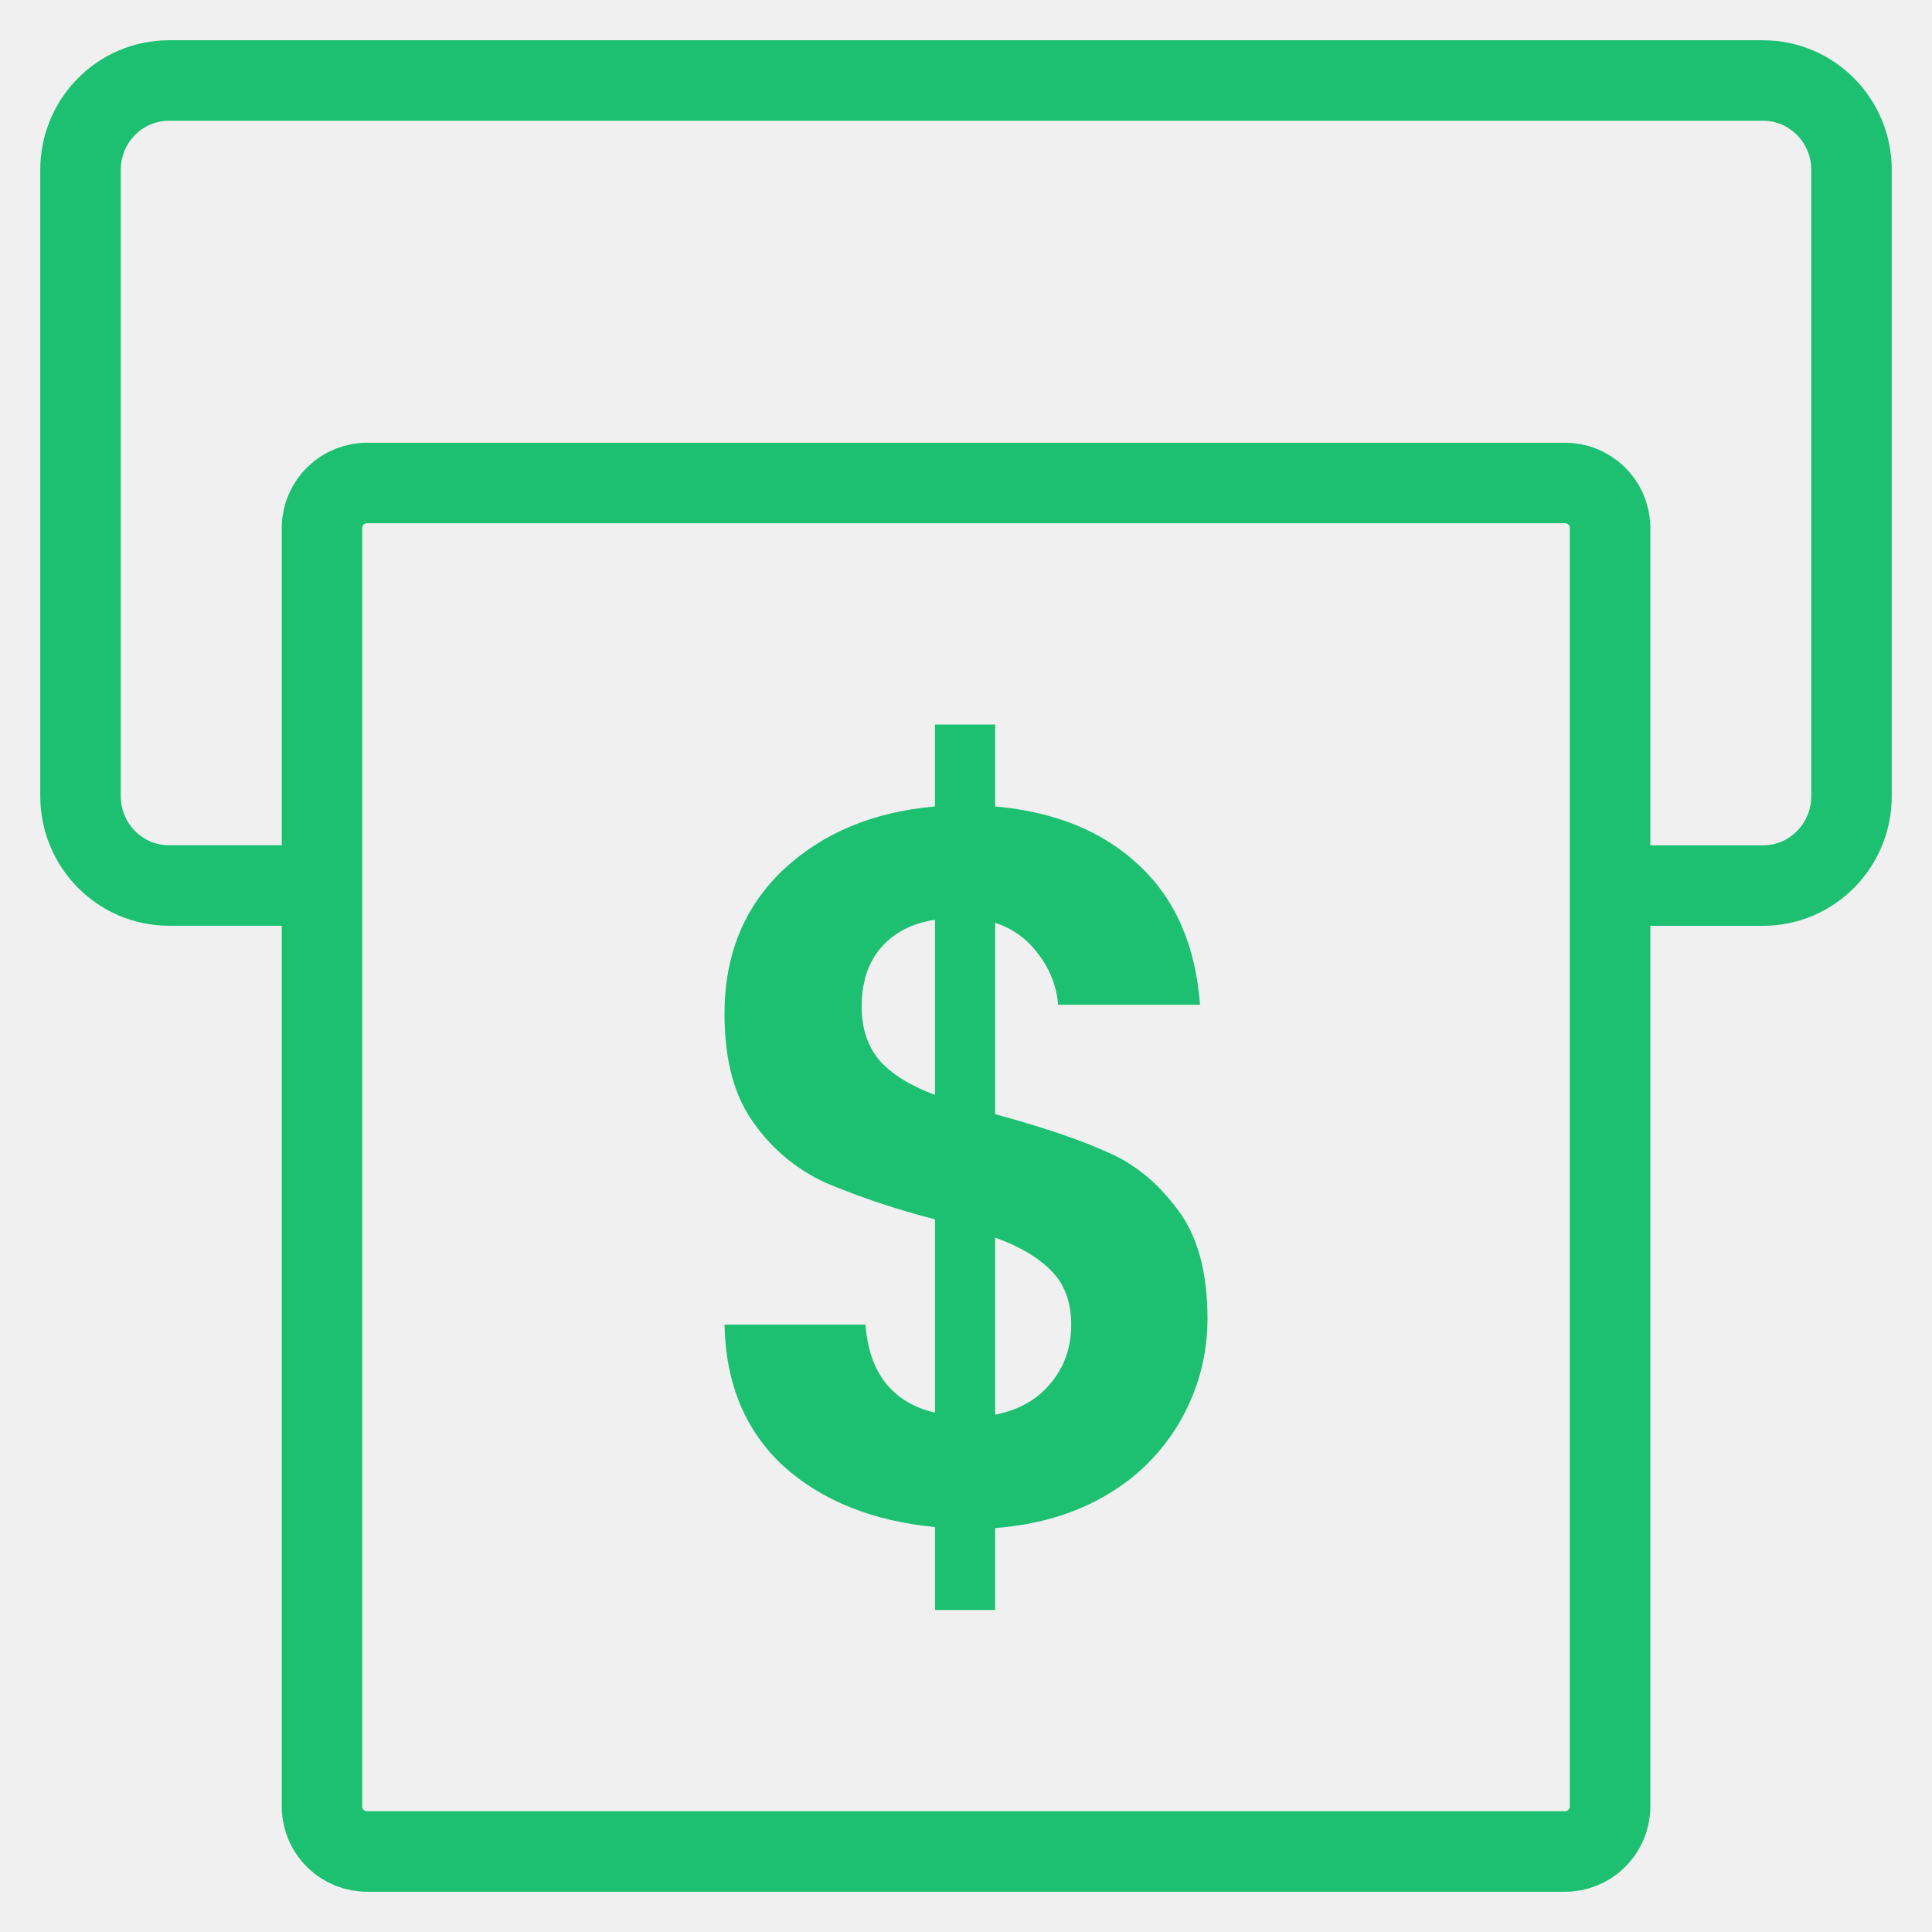
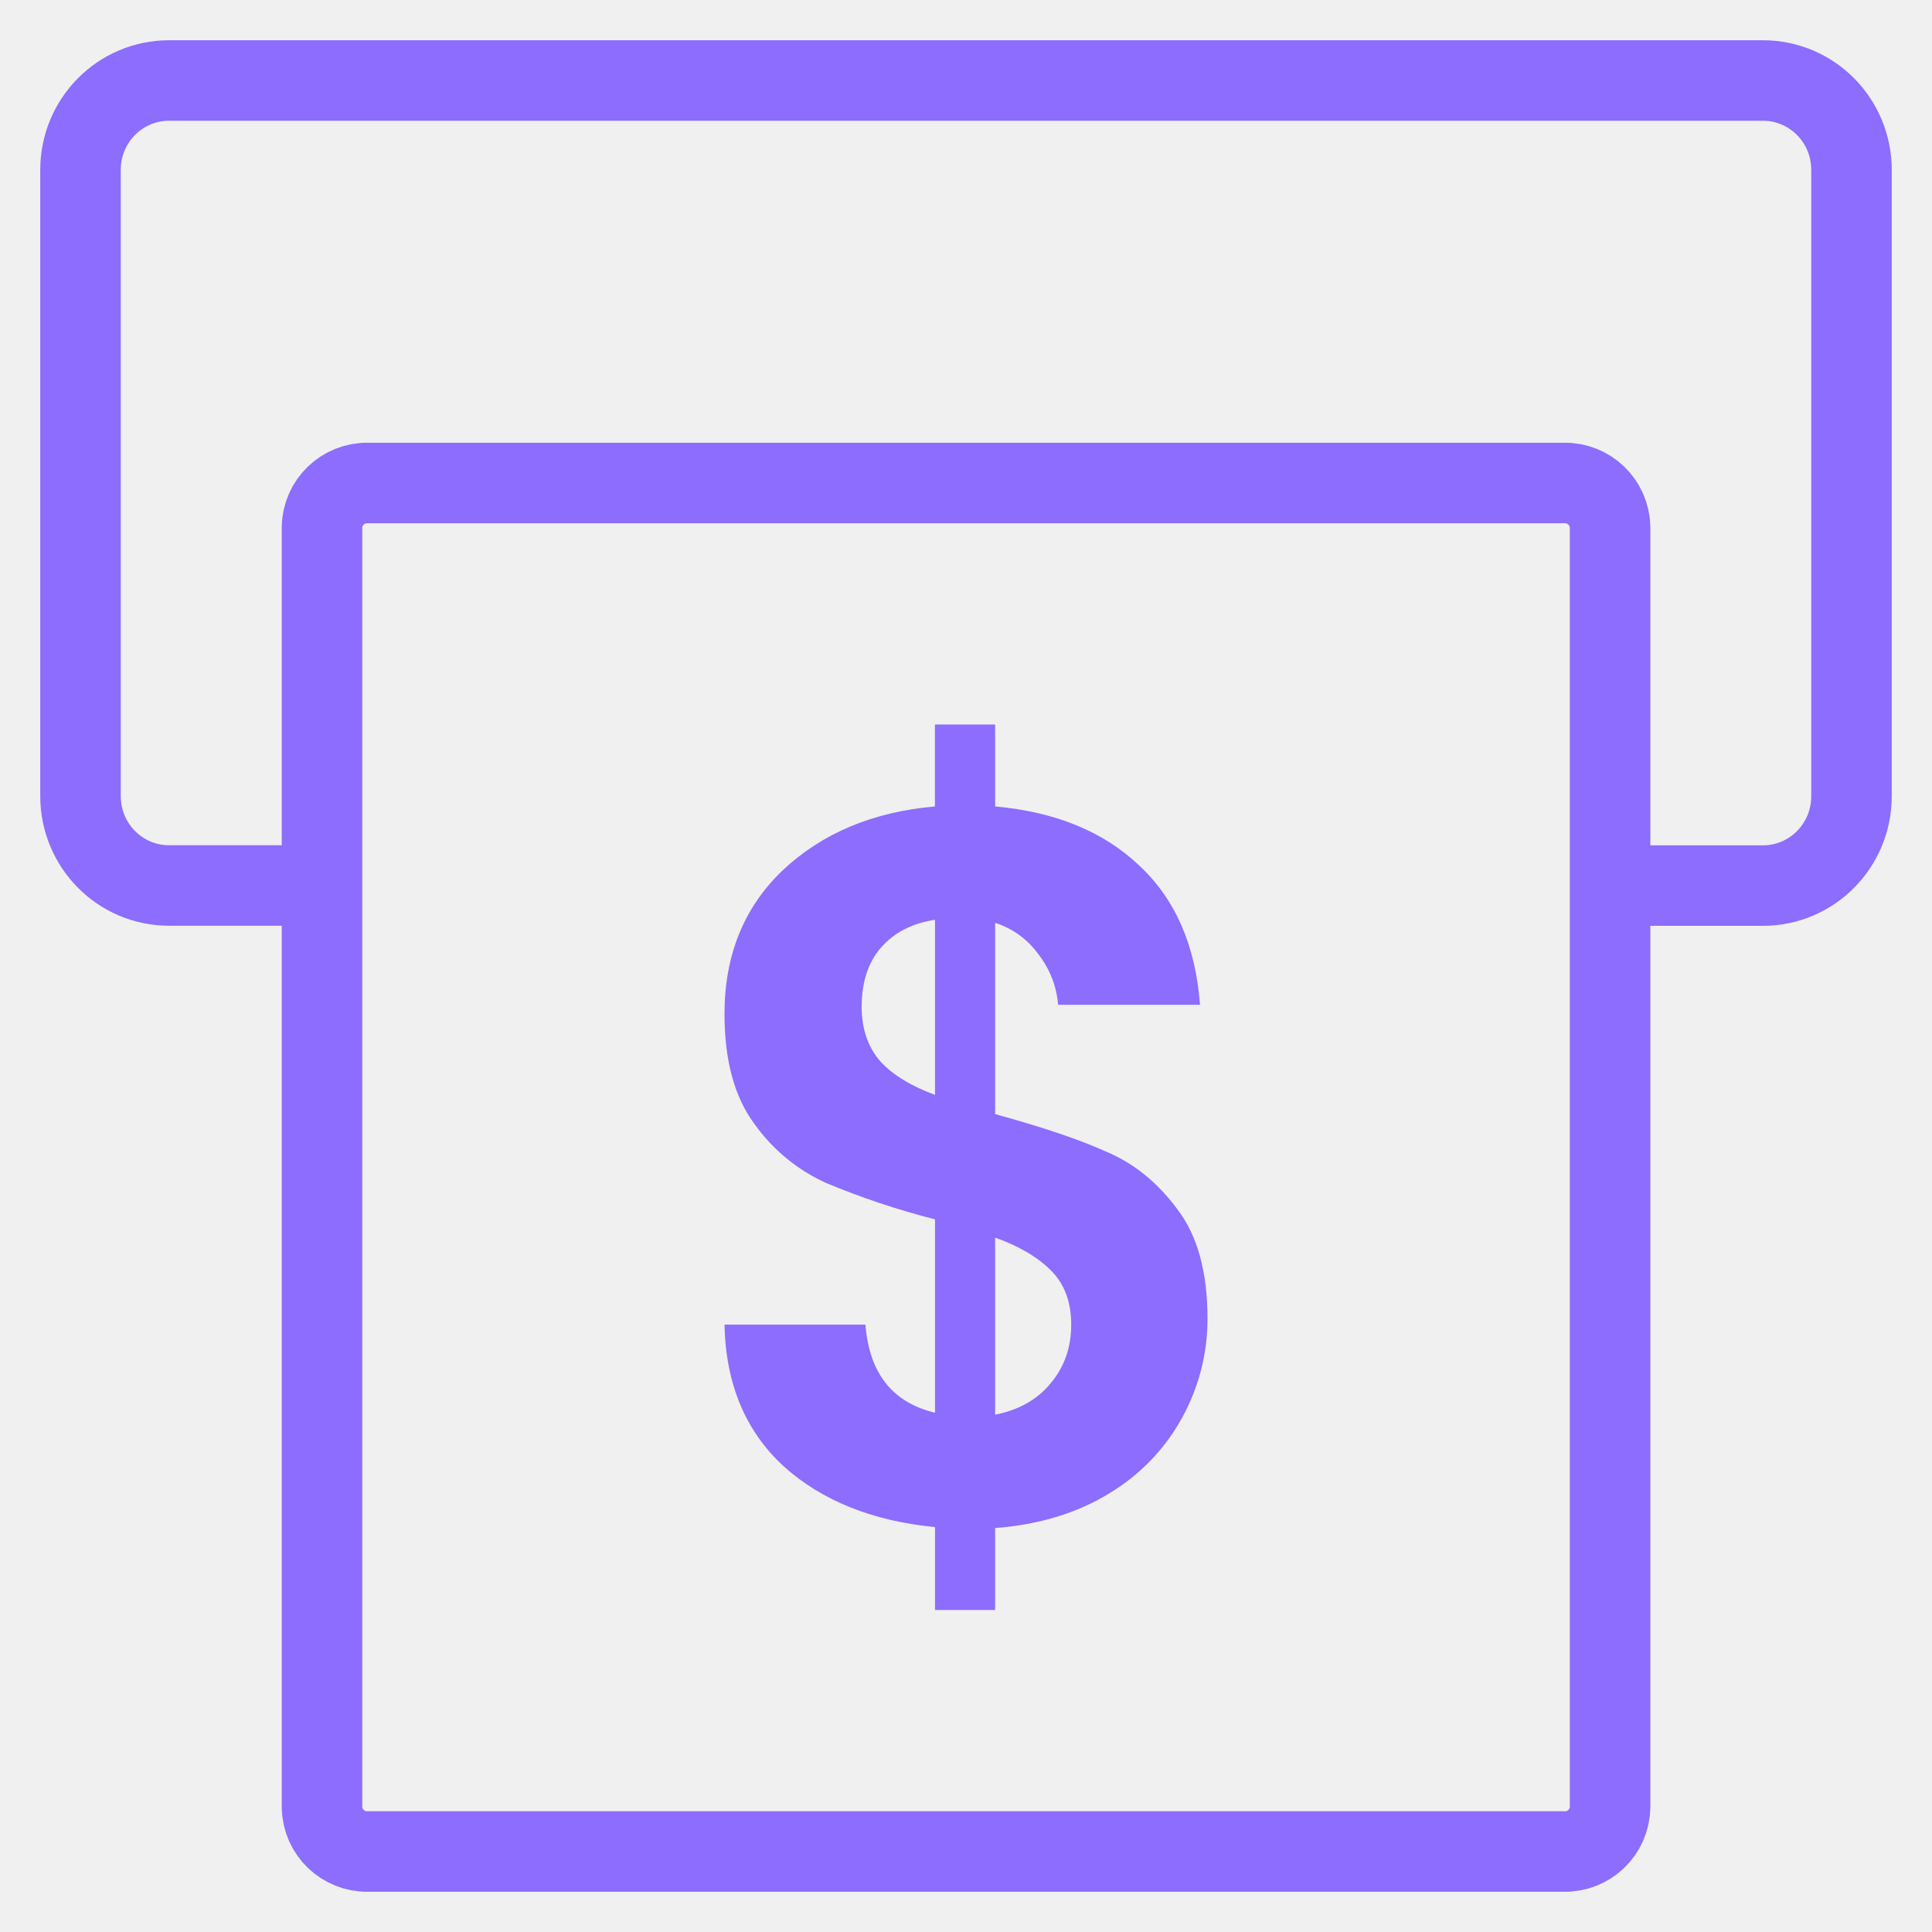
<svg xmlns="http://www.w3.org/2000/svg" width="24" height="24" fill="none" viewBox="0 0 24 24">
-   <g clipPath="url(#clip0_1071_25635)">
-     <path stroke="#1DC071" strokeWidth="2" d="M4.461 11H2.1C1.492 11 1 10.503 1 9.889V2.11C1 1.497 1.492 1 2.1 1h19.8c.608 0 1.1.497 1.1 1.111V9.89c0 .614-.492 1.111-1.1 1.111h-2.08" />
-     <path stroke="#1DC071" strokeWidth="2" d="M19.429 6H4.57A.56.56 0 004 6.548v15.904a.56.56 0 00.571.548H19.43a.56.56 0 00.571-.548V6.548A.56.56 0 0019.429 6z" />
-     <path fill="#1DC071" d="M15 16.38c0 .435-.105.846-.315 1.231a2.5 2.5 0 01-.91.943c-.398.243-.868.386-1.413.428V20h-.747v-1.03c-.778-.076-1.405-.328-1.88-.755-.474-.436-.72-1.023-.735-1.76h1.751c.047.603.335.968.864 1.094v-2.402a9.736 9.736 0 01-1.354-.452 2.215 2.215 0 01-.887-.73c-.25-.335-.374-.791-.374-1.37 0-.729.241-1.324.724-1.785.49-.46 1.12-.725 1.89-.792V9h.748v1.018c.747.067 1.342.31 1.786.73.451.418.704.997.759 1.734h-1.763a1.165 1.165 0 00-.245-.628 1.052 1.052 0 00-.537-.39v2.376c.583.16 1.043.314 1.377.465.343.143.638.381.887.717.25.327.374.78.374 1.357zm-4.296-3.873c0 .277.078.503.234.68.155.167.381.305.677.414v-2.175c-.28.042-.502.155-.666.34-.163.184-.245.431-.245.741zm1.658 5.067c.296-.059.525-.189.689-.39.17-.201.256-.444.256-.73 0-.276-.081-.498-.245-.665-.163-.168-.397-.306-.7-.415v2.2z" />
-   </g>
-   <defs>
+   <path stroke="#8c6dfd" d="M4.461 11H2.1C1.492 11 1 10.503 1 9.889V2.11C1 1.497 1.492 1 2.1 1h19.8c.608 0 1.1.497 1.1 1.111V9.89c0 .614-.492 1.111-1.1 1.111h-2.08" />
+   <path stroke="#8c6dfd" d="M19.429 6H4.57a.56.56 0 00-.57.548v15.904a.56.56 0 00.571.548H19.43a.56.56 0 00.571-.548V6.548A.56.56 0 0019.429 6z" />
+   <path fill="#8c6dfd" d="M15 16.38c0 .435-.105.846-.315 1.231a2.5 2.5 0 01-.91.943c-.398.243-.868.386-1.413.428V20h-.747v-1.03c-.778-.076-1.405-.328-1.88-.755-.474-.436-.72-1.023-.735-1.76h1.751c.047.603.335.968.864 1.094v-2.402a9.736 9.736 0 01-1.354-.452 2.215 2.215 0 01-.887-.73c-.25-.335-.374-.791-.374-1.37 0-.729.241-1.324.724-1.785.49-.46 1.12-.725 1.89-.792V9h.748v1.018c.747.067 1.342.31 1.786.73.451.418.704.997.759 1.734h-1.763a1.165 1.165 0 00-.245-.628 1.052 1.052 0 00-.537-.39v2.376c.583.16 1.043.314 1.377.465.343.143.638.381.887.717.25.327.374.78.374 1.357zm-4.296-3.873c0 .277.078.503.234.68.155.167.381.305.677.414v-2.175c-.28.042-.502.155-.666.34-.163.184-.245.431-.245.741zm1.658 5.067c.296-.059.525-.189.689-.39.17-.201.256-.444.256-.73 0-.276-.081-.498-.245-.665-.163-.168-.397-.306-.7-.415v2.2z" />
+   <defs id="defs11">
    <clipPath id="clip0_1071_25635">
-       <path fill="#fff" d="M0 0H24V24H0z" />
+       <path id="path8" fill="#fff" d="M0 0h24v24H0z" />
    </clipPath>
  </defs>
</svg>
